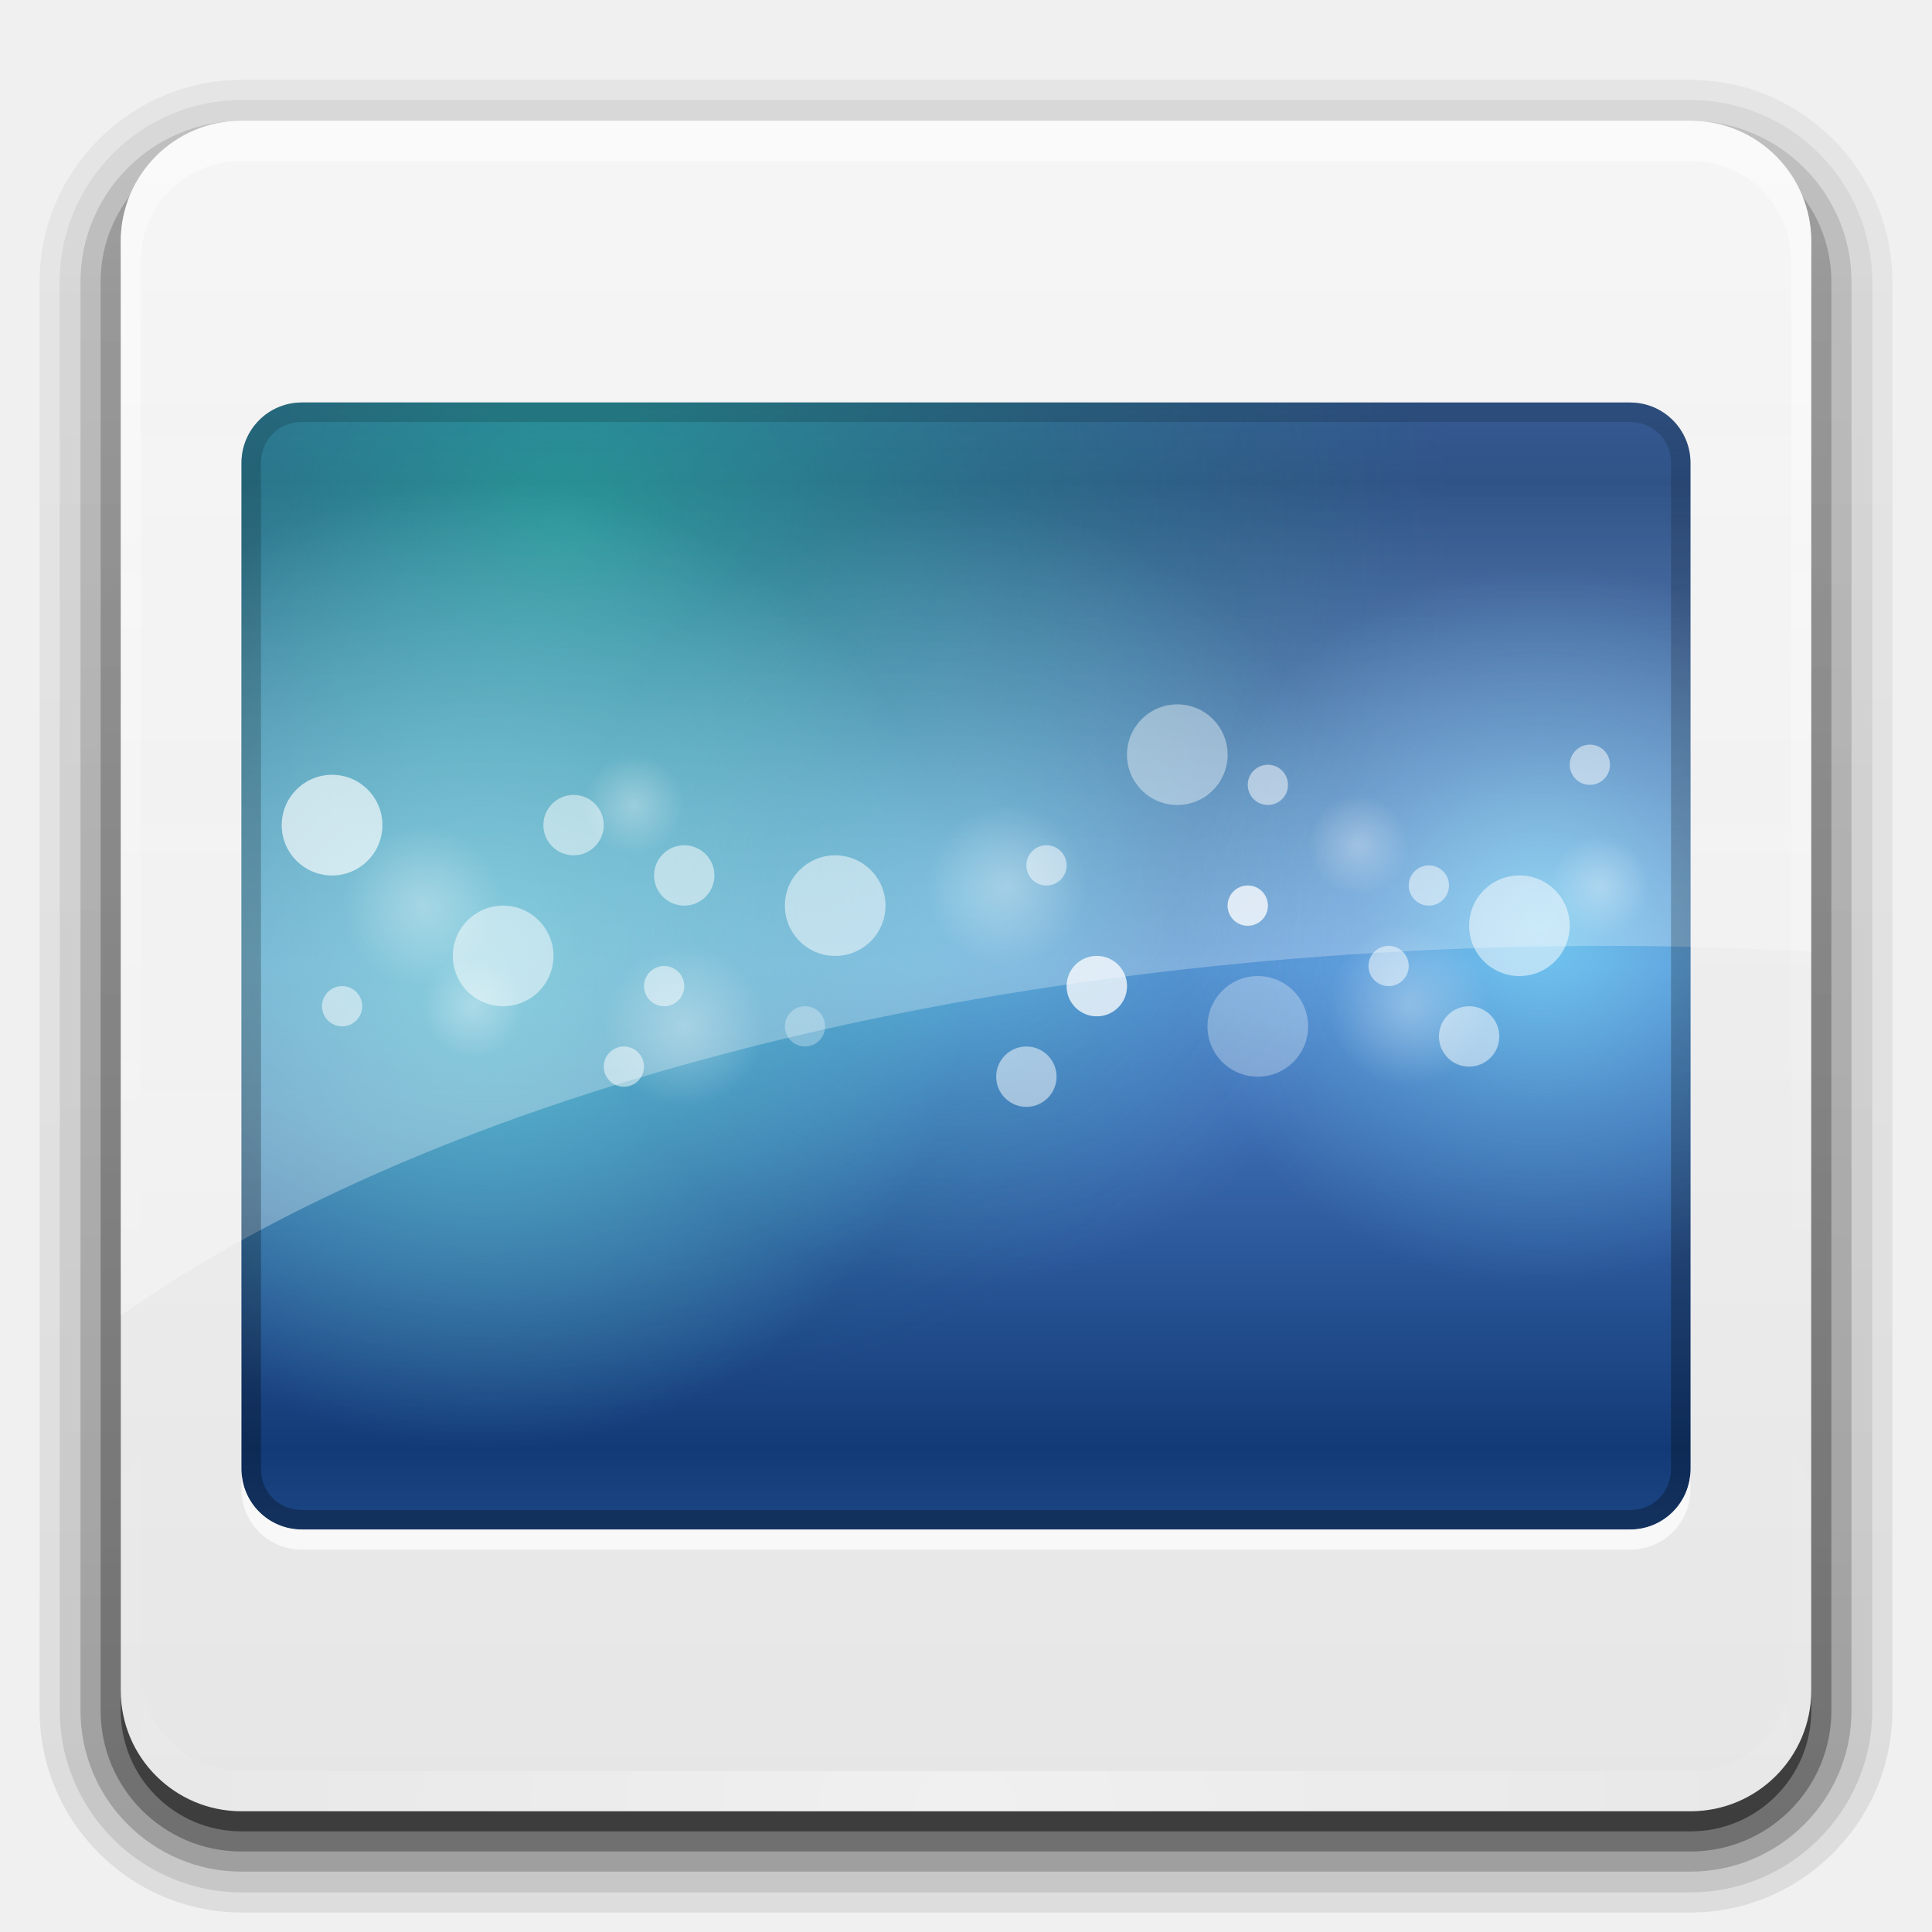
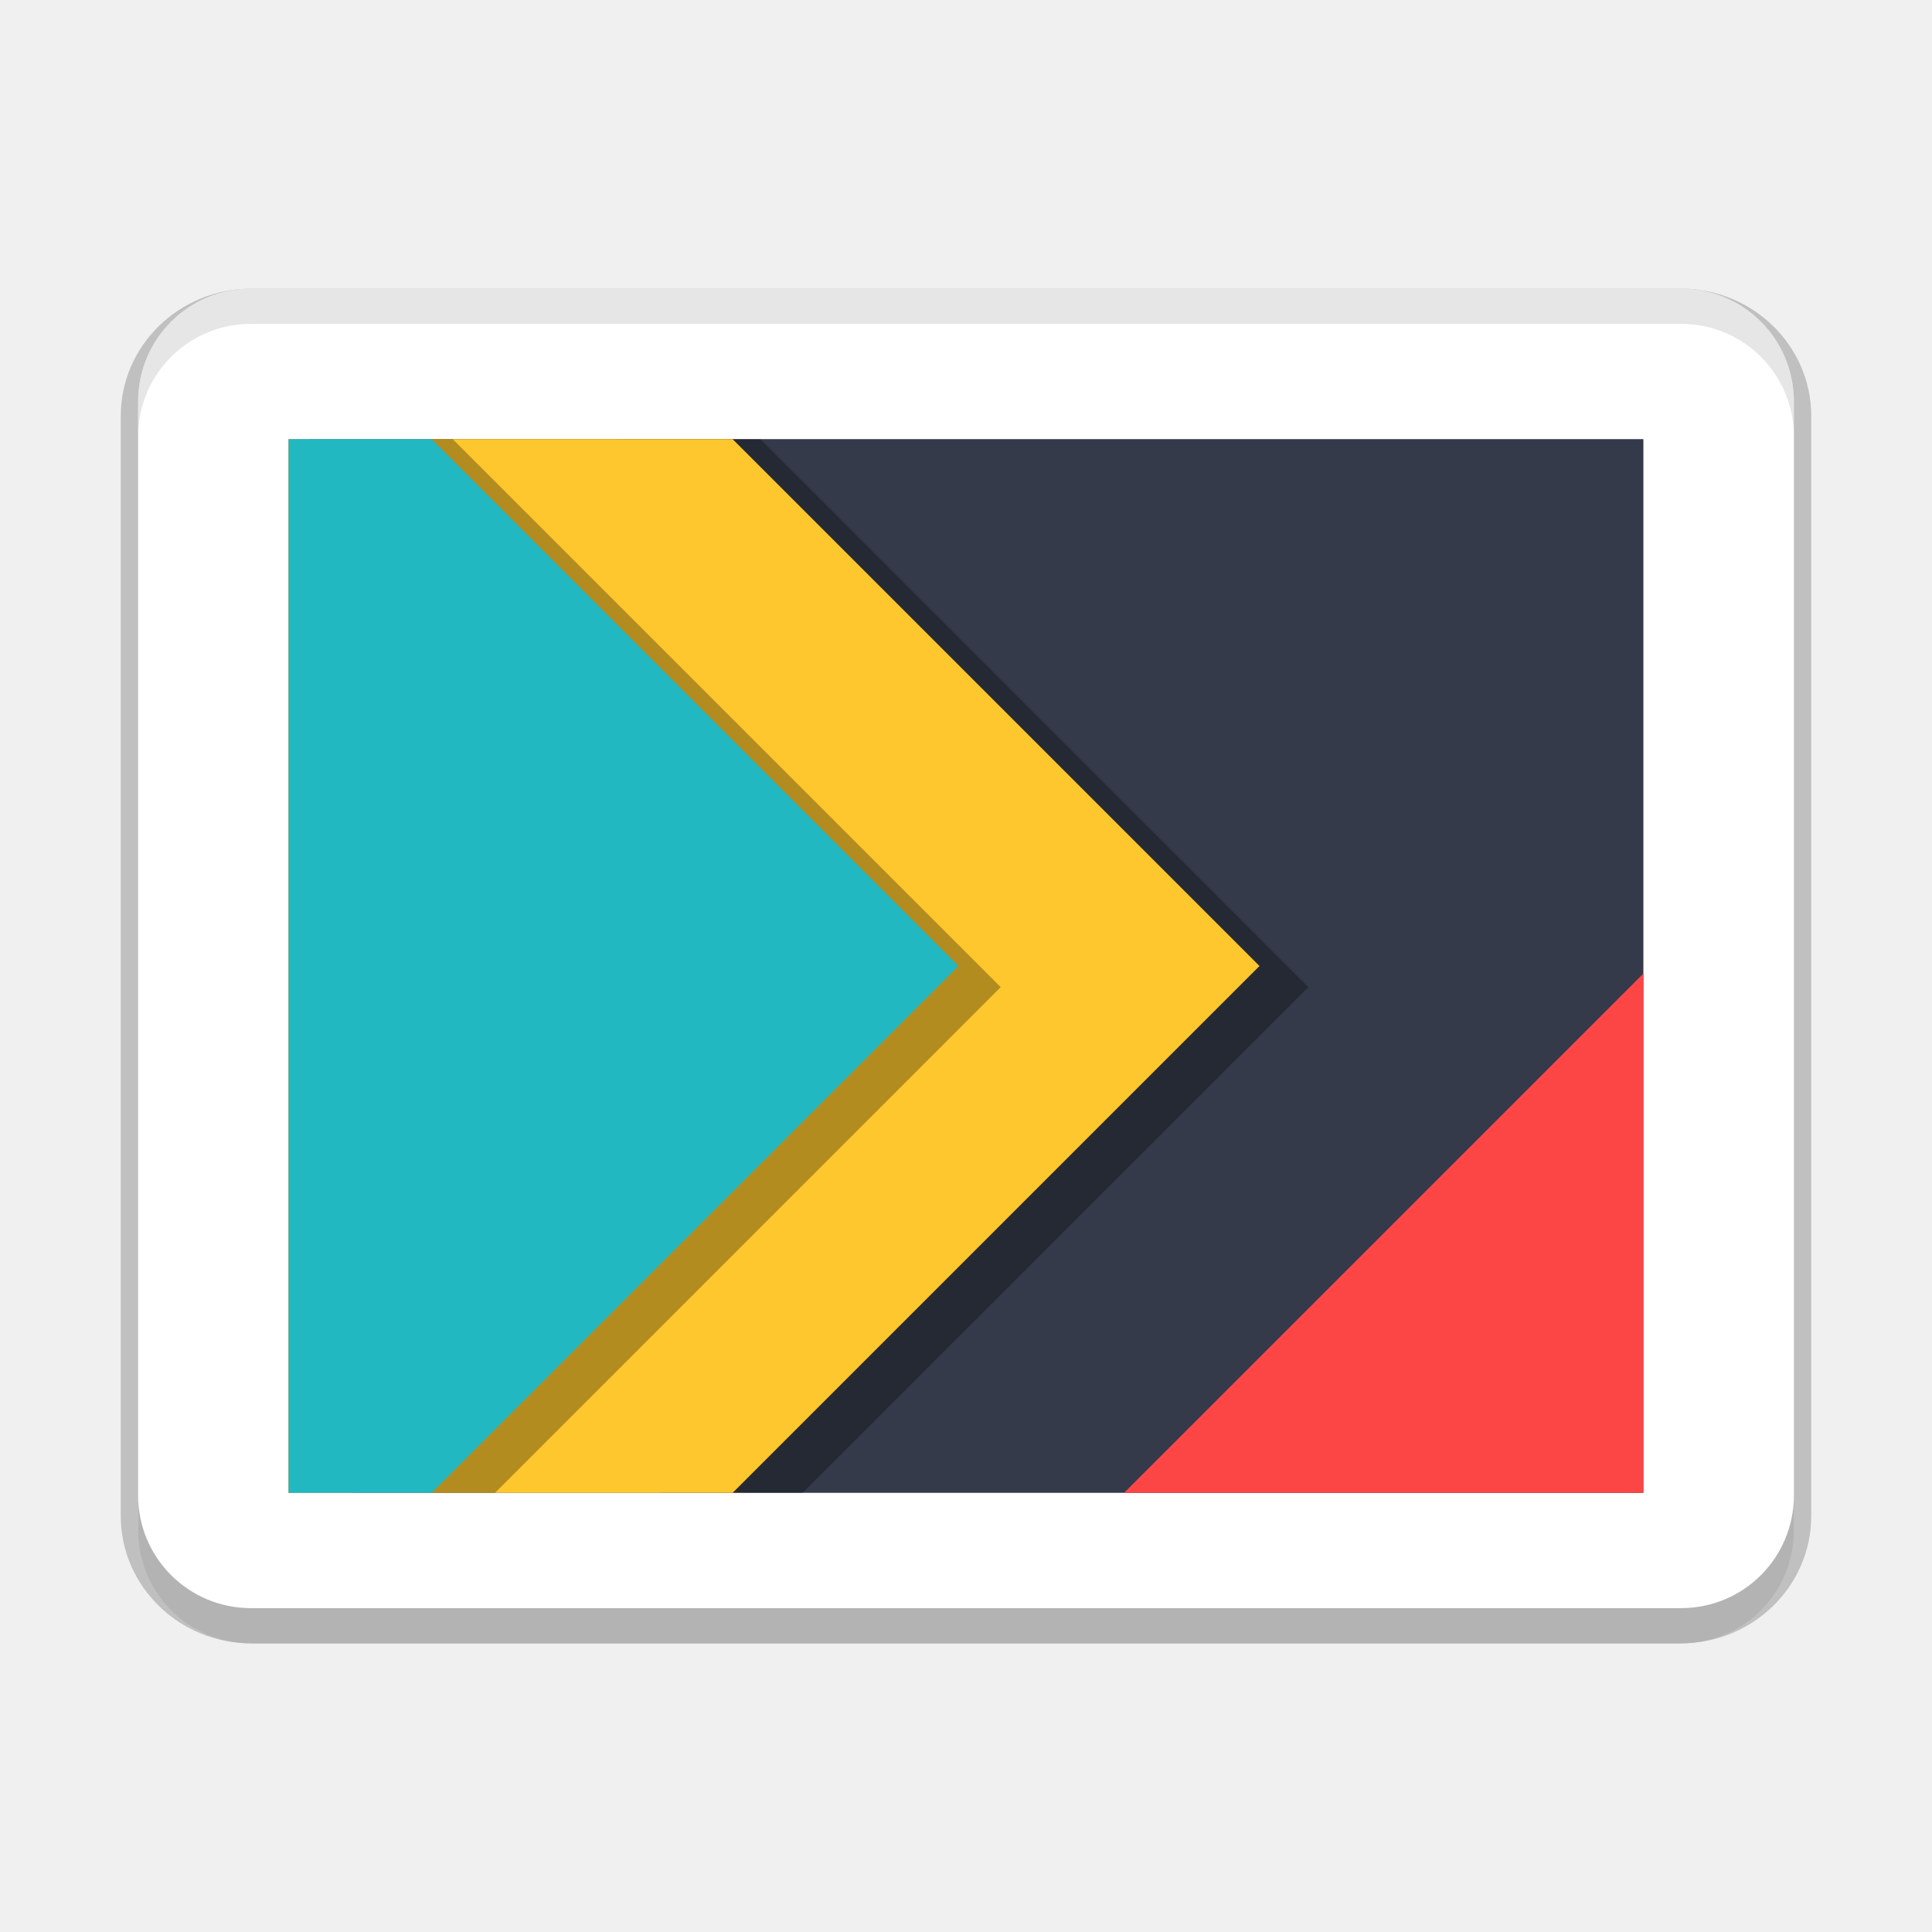
- <svg xmlns="http://www.w3.org/2000/svg" xmlns:xlink="http://www.w3.org/1999/xlink" version="1.0" width="96" height="96" id="svg2408" style="display:inline">
-   <defs id="defs2410">
-     <linearGradient id="linearGradient3940">
-       <stop id="stop3942" style="stop-color:#5184cf;stop-opacity:1" offset="0" />
-       <stop id="stop3944" style="stop-color:#123a76;stop-opacity:1" offset="1" />
-     </linearGradient>
-     <linearGradient id="linearGradient3928">
-       <stop id="stop3930" style="stop-color:#00ce99;stop-opacity:1" offset="0" />
-       <stop id="stop3932" style="stop-color:#00805f;stop-opacity:0" offset="1" />
-     </linearGradient>
-     <linearGradient id="linearGradient3827">
-       <stop id="stop3829" style="stop-color:#ffffff;stop-opacity:1" offset="0" />
-       <stop id="stop3831" style="stop-color:#ffffff;stop-opacity:0" offset="1" />
-     </linearGradient>
-     <linearGradient id="linearGradient3751">
-       <stop id="stop3754" style="stop-color:#80e5ff;stop-opacity:1" offset="0" />
-       <stop id="stop3869" style="stop-color:#80e5ff;stop-opacity:0.403" offset="0.5" />
-       <stop id="stop3756" style="stop-color:#80e5ff;stop-opacity:0" offset="1" />
-     </linearGradient>
-     <linearGradient id="linearGradient3739">
-       <stop id="stop3742" style="stop-color:#5fbcd3;stop-opacity:1" offset="0" />
-       <stop id="stop3745" style="stop-color:#5fbcd3;stop-opacity:0" offset="1" />
-     </linearGradient>
-     <linearGradient id="linearGradient3718">
-       <stop id="stop3720" style="stop-color:#000000;stop-opacity:1" offset="0" />
-       <stop id="stop3722" style="stop-color:#000000;stop-opacity:0" offset="1" />
-     </linearGradient>
-     <linearGradient x1="45.448" y1="92.54" x2="45.448" y2="7.017" id="ButtonShadow" gradientUnits="userSpaceOnUse" gradientTransform="scale(1.005865,0.994169)">
-       <stop id="stop3750" style="stop-color:#000000;stop-opacity:1" offset="0" />
-       <stop id="stop3752" style="stop-color:#000000;stop-opacity:0.588" offset="1" />
-     </linearGradient>
-     <linearGradient id="linearGradient3737">
-       <stop id="stop3739" style="stop-color:#ffffff;stop-opacity:1" offset="0" />
-       <stop id="stop3741" style="stop-color:#ffffff;stop-opacity:0" offset="1" />
-     </linearGradient>
-     <linearGradient id="linearGradient3700">
-       <stop id="stop3702" style="stop-color:#e6e6e6;stop-opacity:1" offset="0" />
-       <stop id="stop3704" style="stop-color:#f5f5f5;stop-opacity:1" offset="1" />
-     </linearGradient>
-     <linearGradient x1="48" y1="90" x2="48" y2="5.988" id="linearGradient3706" xlink:href="#linearGradient3700" gradientUnits="userSpaceOnUse" />
-     <filter color-interpolation-filters="sRGB" id="filter3174">
-       <feGaussianBlur id="feGaussianBlur3176" stdDeviation="1.71" />
-     </filter>
-     <linearGradient x1="45.448" y1="92.54" x2="45.448" y2="7.017" id="ButtonShadow-0" gradientUnits="userSpaceOnUse" gradientTransform="matrix(1.005865,0,0,0.994169,100,0)">
-       <stop id="stop3750-8" style="stop-color:#000000;stop-opacity:1" offset="0" />
-       <stop id="stop3752-5" style="stop-color:#000000;stop-opacity:0.588" offset="1" />
-     </linearGradient>
-     <linearGradient x1="32.251" y1="6.132" x2="32.251" y2="90.239" id="linearGradient3780" xlink:href="#ButtonShadow-0" gradientUnits="userSpaceOnUse" gradientTransform="matrix(1.02381,0,0,1.011905,-1.142857,-98.07143)" />
-     <linearGradient x1="32.251" y1="6.132" x2="32.251" y2="90.239" id="linearGradient3772" xlink:href="#ButtonShadow-0" gradientUnits="userSpaceOnUse" gradientTransform="matrix(1.02381,0,0,1.011905,-1.142857,-98.07143)" />
-     <linearGradient x1="32.251" y1="6.132" x2="32.251" y2="90.239" id="linearGradient3725" xlink:href="#ButtonShadow-0" gradientUnits="userSpaceOnUse" gradientTransform="matrix(1.02381,0,0,1.011905,-1.142857,-98.07143)" />
-     <linearGradient x1="32.251" y1="6.132" x2="32.251" y2="90.239" id="linearGradient3721" xlink:href="#ButtonShadow-0" gradientUnits="userSpaceOnUse" gradientTransform="translate(0,-97)" />
-     <linearGradient x1="32.251" y1="6.132" x2="32.251" y2="90.239" id="linearGradient3760" xlink:href="#ButtonShadow-0" gradientUnits="userSpaceOnUse" gradientTransform="matrix(1.02381,0,0,1.011905,-1.142857,-98.07143)" />
-     <linearGradient id="linearGradient3737-1">
-       <stop id="stop3739-9" style="stop-color:#ffffff;stop-opacity:1" offset="0" />
-       <stop id="stop3741-3" style="stop-color:#ffffff;stop-opacity:0" offset="1" />
-     </linearGradient>
-     <radialGradient cx="48" cy="90.172" r="42" fx="48" fy="90.172" id="radialGradient2886" xlink:href="#linearGradient3737-0" gradientUnits="userSpaceOnUse" gradientTransform="matrix(1.157313,0,0,0.9959077,-7.551021,0.1971319)" />
-     <linearGradient id="linearGradient3737-0">
-       <stop id="stop3739-6" style="stop-color:#ffffff;stop-opacity:1" offset="0" />
-       <stop id="stop3741-0" style="stop-color:#ffffff;stop-opacity:0" offset="1" />
-     </linearGradient>
-     <linearGradient x1="36.357" y1="6" x2="36.357" y2="63.893" id="linearGradient3923" xlink:href="#linearGradient3737-1" gradientUnits="userSpaceOnUse" />
-     <linearGradient x1="48" y1="56" x2="48" y2="0" id="linearGradient3982" xlink:href="#linearGradient3737" gradientUnits="userSpaceOnUse" />
-     <radialGradient cx="47.977" cy="64.058" r="24.023" fx="47.977" fy="64.058" id="radialGradient3747" xlink:href="#linearGradient3739" gradientUnits="userSpaceOnUse" />
-     <radialGradient cx="60.563" cy="49.721" r="19.437" fx="60.563" fy="49.721" id="radialGradient3758" xlink:href="#linearGradient3751" gradientUnits="userSpaceOnUse" />
-     <radialGradient cx="58.5" cy="37.5" r="2.5" fx="58.5" fy="37.5" id="radialGradient3833" xlink:href="#linearGradient3827" gradientUnits="userSpaceOnUse" />
-     <radialGradient cx="58.5" cy="37.5" r="2.5" fx="58.5" fy="37.5" id="radialGradient3837" xlink:href="#linearGradient3827" gradientUnits="userSpaceOnUse" />
-     <radialGradient cx="58.5" cy="37.5" r="2.5" fx="58.5" fy="37.5" id="radialGradient3841" xlink:href="#linearGradient3827" gradientUnits="userSpaceOnUse" />
-     <radialGradient cx="58.5" cy="37.5" r="2.5" fx="58.5" fy="37.5" id="radialGradient3845" xlink:href="#linearGradient3827" gradientUnits="userSpaceOnUse" />
-     <radialGradient cx="58.5" cy="37.5" r="2.5" fx="58.5" fy="37.5" id="radialGradient3849" xlink:href="#linearGradient3827" gradientUnits="userSpaceOnUse" />
-     <radialGradient cx="58.5" cy="37.5" r="2.5" fx="58.5" fy="37.5" id="radialGradient3853" xlink:href="#linearGradient3827" gradientUnits="userSpaceOnUse" />
-     <radialGradient cx="58.5" cy="37.5" r="2.5" fx="58.5" fy="37.5" id="radialGradient3857" xlink:href="#linearGradient3827" gradientUnits="userSpaceOnUse" />
-     <radialGradient cx="58.5" cy="37.5" r="2.5" fx="58.5" fy="37.5" id="radialGradient3861" xlink:href="#linearGradient3827" gradientUnits="userSpaceOnUse" />
-     <radialGradient cx="60.563" cy="49.721" r="19.437" fx="60.563" fy="49.721" id="radialGradient3867" xlink:href="#linearGradient3751" gradientUnits="userSpaceOnUse" />
-     <radialGradient cx="56" cy="24" r="16" fx="56" fy="24" id="radialGradient3934" xlink:href="#linearGradient3928" gradientUnits="userSpaceOnUse" />
-     <linearGradient x1="48" y1="48" x2="48" y2="72" id="linearGradient3938" xlink:href="#linearGradient3940" gradientUnits="userSpaceOnUse" spreadMethod="reflect" />
-     <clipPath id="clipPath2952">
-       <rect width="72" height="56" rx="3" ry="3" x="12" y="20" id="rect2954" style="opacity:0.652;color:#000000;fill:#ff0000;fill-opacity:1;fill-rule:nonzero;stroke:none;stroke-width:1;marker:none;visibility:visible;display:inline;overflow:visible;enable-background:accumulate" />
-     </clipPath>
-     <clipPath id="clipPath2956">
-       <rect width="72" height="56" rx="3" ry="3" x="12" y="20" id="rect2958" style="opacity:0.652;color:#000000;fill:#ff0000;fill-opacity:1;fill-rule:nonzero;stroke:none;stroke-width:1;marker:none;visibility:visible;display:inline;overflow:visible;enable-background:accumulate" />
-     </clipPath>
-     <linearGradient x1="64" y1="80" x2="64" y2="-40.067" id="linearGradient3748" xlink:href="#linearGradient3718" gradientUnits="userSpaceOnUse" gradientTransform="translate(-20,0)" />
-   </defs>
-   <g id="layer2" style="display:none">
-     <rect width="86" height="85" rx="6" ry="6" x="5" y="7" id="rect3745" style="opacity:0.9;fill:url(#ButtonShadow);fill-opacity:1;fill-rule:nonzero;stroke:none;filter:url(#filter3174)" />
-   </g>
-   <g id="layer6" style="display:inline">
-     <path d="m 12,-95.031 c -5.511,0 -10.031,4.52 -10.031,10.031 l 0,71 c 0,5.511 4.52,10.031 10.031,10.031 l 72,0 c 5.511,0 10.031,-4.52 10.031,-10.031 l 0,-71 c 0,-5.511 -4.52,-10.031 -10.031,-10.031 l -72,0 z" transform="scale(1,-1)" id="path3786" style="opacity:0.08;fill:url(#linearGradient3760);fill-opacity:1;fill-rule:nonzero;stroke:none;display:inline" />
-     <path d="m 12,-94.031 c -4.972,0 -9.031,4.06 -9.031,9.031 l 0,71 c 0,4.972 4.06,9.031 9.031,9.031 l 72,0 c 4.972,0 9.031,-4.06 9.031,-9.031 l 0,-71 c 0,-4.972 -4.06,-9.031 -9.031,-9.031 l -72,0 z" transform="scale(1,-1)" id="path3778" style="opacity:0.1;fill:url(#linearGradient3780);fill-opacity:1;fill-rule:nonzero;stroke:none;display:inline" />
-     <path d="m 12,-93 c -4.409,0 -8,3.591 -8,8 l 0,71 c 0,4.409 3.591,8 8,8 l 72,0 c 4.409,0 8,-3.591 8,-8 l 0,-71 c 0,-4.409 -3.591,-8 -8,-8 l -72,0 z" transform="scale(1,-1)" id="path3770" style="opacity:0.2;fill:url(#linearGradient3772);fill-opacity:1;fill-rule:nonzero;stroke:none;display:inline" />
-     <rect width="86" height="85" rx="7" ry="7" x="5" y="-92" transform="scale(1,-1)" id="rect3723" style="opacity:0.3;fill:url(#linearGradient3725);fill-opacity:1;fill-rule:nonzero;stroke:none;display:inline" />
-     <rect width="84" height="84" rx="6" ry="6" x="6" y="-91" transform="scale(1,-1)" id="rect3716" style="opacity:0.45;fill:url(#linearGradient3721);fill-opacity:1;fill-rule:nonzero;stroke:none;display:inline" />
-   </g>
-   <g id="layer1" style="display:inline">
-     <rect width="84" height="84" rx="6" ry="6" x="6" y="6" id="rect2419" style="fill:url(#linearGradient3706);fill-opacity:1;fill-rule:nonzero;stroke:none" />
-     <path d="M 12,6 C 8.676,6 6,8.676 6,12 l 0,2 0,68 0,2 c 0,0.335 0.041,0.651 0.094,0.969 0.049,0.296 0.097,0.597 0.188,0.875 0.01,0.03 0.021,0.064 0.031,0.094 0.099,0.288 0.235,0.547 0.375,0.812 0.145,0.274 0.316,0.536 0.5,0.781 0.184,0.246 0.374,0.473 0.594,0.688 0.44,0.428 0.943,0.815 1.5,1.094 0.279,0.14 0.573,0.247 0.875,0.344 -0.256,-0.1 -0.487,-0.236 -0.719,-0.375 -0.007,-0.004 -0.024,0.004 -0.031,0 -0.032,-0.019 -0.062,-0.043 -0.094,-0.062 -0.12,-0.077 -0.231,-0.164 -0.344,-0.25 -0.106,-0.081 -0.213,-0.161 -0.312,-0.25 C 8.478,88.557 8.309,88.373 8.156,88.188 8.049,88.057 7.938,87.922 7.844,87.781 7.819,87.743 7.805,87.695 7.781,87.656 7.716,87.553 7.651,87.452 7.594,87.344 7.493,87.149 7.388,86.928 7.312,86.719 7.304,86.697 7.289,86.678 7.281,86.656 7.249,86.564 7.245,86.469 7.219,86.375 7.188,86.268 7.148,86.172 7.125,86.062 7.052,85.721 7,85.364 7,85 L 7,83 7,15 7,13 C 7,10.218 9.218,8 12,8 l 2,0 68,0 2,0 c 2.782,0 5,2.218 5,5 l 0,2 0,68 0,2 c 0,0.364 -0.052,0.721 -0.125,1.062 -0.044,0.207 -0.088,0.398 -0.156,0.594 -0.008,0.022 -0.023,0.041 -0.031,0.062 -0.063,0.174 -0.138,0.367 -0.219,0.531 -0.042,0.083 -0.079,0.17 -0.125,0.25 -0.055,0.097 -0.127,0.188 -0.188,0.281 -0.094,0.141 -0.205,0.276 -0.312,0.406 -0.143,0.174 -0.303,0.347 -0.469,0.5 -0.011,0.01 -0.02,0.021 -0.031,0.031 -0.138,0.126 -0.285,0.234 -0.438,0.344 -0.103,0.073 -0.204,0.153 -0.312,0.219 -0.007,0.004 -0.024,-0.004 -0.031,0 -0.232,0.139 -0.463,0.275 -0.719,0.375 0.302,-0.097 0.596,-0.204 0.875,-0.344 0.557,-0.279 1.06,-0.666 1.5,-1.094 0.22,-0.214 0.409,-0.442 0.594,-0.688 0.184,-0.246 0.355,-0.508 0.5,-0.781 0.14,-0.265 0.276,-0.525 0.375,-0.812 0.01,-0.031 0.021,-0.063 0.031,-0.094 0.09,-0.278 0.139,-0.579 0.188,-0.875 C 89.959,84.651 90,84.335 90,84 l 0,-2 0,-68 0,-2 C 90,8.676 87.324,6 84,6 L 12,6 z" id="rect3728" style="opacity:0.5;fill:url(#linearGradient3923);fill-opacity:1;fill-rule:nonzero;stroke:none;display:inline" />
-     <path d="M 12,90 C 8.676,90 6,87.324 6,84 L 6,82 6,14 6,12 c 0,-0.335 0.041,-0.651 0.094,-0.969 0.049,-0.296 0.097,-0.597 0.188,-0.875 C 6.291,10.126 6.302,10.093 6.312,10.062 6.411,9.775 6.547,9.515 6.688,9.25 6.832,8.976 7.003,8.714 7.188,8.469 7.372,8.223 7.561,7.995 7.781,7.781 8.221,7.353 8.724,6.967 9.281,6.688 9.56,6.548 9.855,6.441 10.156,6.344 9.9,6.444 9.67,6.58 9.438,6.719 c -0.007,0.004 -0.024,-0.004 -0.031,0 -0.032,0.019 -0.062,0.043 -0.094,0.062 -0.12,0.077 -0.231,0.164 -0.344,0.25 -0.106,0.081 -0.213,0.161 -0.312,0.25 C 8.478,7.443 8.309,7.627 8.156,7.812 8.049,7.943 7.938,8.078 7.844,8.219 7.819,8.257 7.805,8.305 7.781,8.344 7.716,8.447 7.651,8.548 7.594,8.656 7.493,8.851 7.388,9.072 7.312,9.281 7.305,9.303 7.289,9.322 7.281,9.344 7.249,9.436 7.245,9.531 7.219,9.625 7.188,9.732 7.148,9.828 7.125,9.938 7.052,10.279 7,10.636 7,11 l 0,2 0,68 0,2 c 0,2.782 2.218,5 5,5 l 2,0 68,0 2,0 c 2.782,0 5,-2.218 5,-5 l 0,-2 0,-68 0,-2 C 89,10.636 88.948,10.279 88.875,9.938 88.831,9.731 88.787,9.54 88.719,9.344 88.711,9.322 88.695,9.303 88.688,9.281 88.625,9.108 88.549,8.914 88.469,8.75 88.427,8.667 88.39,8.58 88.344,8.5 88.289,8.403 88.217,8.312 88.156,8.219 88.062,8.078 87.951,7.943 87.844,7.812 87.701,7.638 87.541,7.466 87.375,7.312 87.364,7.302 87.355,7.291 87.344,7.281 87.205,7.156 87.059,7.047 86.906,6.938 86.804,6.864 86.702,6.784 86.594,6.719 c -0.007,-0.004 -0.024,0.004 -0.031,0 -0.232,-0.139 -0.463,-0.275 -0.719,-0.375 0.302,0.097 0.596,0.204 0.875,0.344 0.557,0.279 1.06,0.666 1.5,1.094 0.22,0.214 0.409,0.442 0.594,0.688 0.184,0.246 0.355,0.508 0.5,0.781 0.14,0.265 0.276,0.525 0.375,0.812 0.01,0.031 0.021,0.063 0.031,0.094 0.09,0.278 0.139,0.579 0.188,0.875 C 89.959,11.349 90,11.665 90,12 l 0,2 0,68 0,2 c 0,3.324 -2.676,6 -6,6 l -72,0 z" id="path3615" style="opacity:0.4;fill:url(#radialGradient2886);fill-opacity:1;fill-rule:nonzero;stroke:none;display:inline" />
-     <rect width="84" height="84" rx="6" ry="6" x="-94" y="6" id="rect3654" style="fill:#ff00ff;fill-opacity:1;fill-rule:nonzero;stroke:none" />
-     <rect width="16" height="16" x="112" y="8" id="rect3797" style="color:#000000;fill:#ffffff;stroke:#000000;stroke-width:0.5;stroke-linecap:round;stroke-linejoin:miter;stroke-miterlimit:4;stroke-opacity:1;stroke-dasharray:none;stroke-dashoffset:8.6;marker:none;visibility:visible;display:inline;overflow:visible;enable-background:accumulate" />
-     <text x="131.393" y="11.969" id="text3799" xml:space="preserve" style="font-size:4px;font-style:normal;font-variant:normal;font-weight:normal;font-stretch:normal;text-align:start;line-height:125%;writing-mode:lr-tb;text-anchor:start;fill:#000000;fill-opacity:1;stroke:none;display:inline;font-family:Liberation Sans;-inkscape-font-specification:Liberation Sans">
-       <tspan x="131.393" y="11.969" id="tspan3801">Width: 2px</tspan>
-       <tspan x="131.393" y="16.969" id="tspan3803">Blur: 12</tspan>
-       <tspan x="131.393" y="21.969" id="tspan3807">Opacity: 60</tspan>
-     </text>
-   </g>
-   <g id="layer3">
-     <rect width="72" height="56" x="-88" y="20" clip-path="url(#clipPath2956)" id="rect3727" style="opacity:0.652;color:#000000;fill:#ff0000;fill-opacity:1;fill-rule:nonzero;stroke:none;stroke-width:1;marker:none;visibility:visible;display:inline;overflow:visible;enable-background:accumulate" />
-     <g clip-path="url(#clipPath2952)" id="g3871">
-       <rect width="72" height="56" x="12" y="20" id="rect3966" style="color:#000000;fill:url(#linearGradient3938);fill-opacity:1;fill-rule:nonzero;stroke:none;stroke-width:1;marker:none;visibility:visible;display:inline;overflow:visible;enable-background:accumulate" />
-       <path d="m 72,24 a 16,16 0 1 1 -32,0 16,16 0 1 1 32,0 z" transform="matrix(2.75,0,0,2.75,-126,-40)" id="path3918" style="opacity:0.5;color:#000000;fill:url(#radialGradient3934);fill-opacity:1;fill-rule:nonzero;stroke:none;stroke-width:1;marker:none;visibility:visible;display:inline;overflow:visible;enable-background:accumulate" />
-       <path d="m 80,49.721 a 19.437,19.437 0 1 1 -38.874,0 19.437,19.437 0 1 1 38.874,0 z" transform="matrix(0.9260636,0,0,0.9260636,20.47781,-0.04448889)" id="path3865" style="opacity:0.697;color:#000000;fill:url(#radialGradient3867);fill-opacity:1;fill-rule:nonzero;stroke:none;stroke-width:1;marker:none;visibility:visible;display:inline;overflow:visible;enable-background:accumulate" />
-       <path d="m 72,64.058 a 24.023,24.023 0 1 1 -48.045,0 24.023,24.023 0 1 1 48.045,0 z" transform="translate(-24,-16.05767)" id="path3737" style="color:#000000;fill:url(#radialGradient3747);fill-opacity:1;fill-rule:nonzero;stroke:none;stroke-width:1;marker:none;visibility:visible;display:inline;overflow:visible;enable-background:accumulate" />
-       <path d="m 80,49.721 a 19.437,19.437 0 1 1 -38.874,0 19.437,19.437 0 1 1 38.874,0 z" transform="translate(-12.56289,-5.157768)" id="path3749" style="opacity:0.434;color:#000000;fill:url(#radialGradient3758);fill-opacity:1;fill-rule:nonzero;stroke:none;stroke-width:1;marker:none;visibility:visible;display:inline;overflow:visible;enable-background:accumulate" />
-       <path d="m 61,37.5 a 2.5,2.5 0 1 1 -5,0 2.5,2.5 0 1 1 5,0 z" id="path3779" style="opacity:0.4;color:#000000;fill:#ffffff;fill-opacity:1;fill-rule:nonzero;stroke:none;stroke-width:1;marker:none;visibility:visible;display:inline;overflow:visible;enable-background:accumulate" />
-       <path d="m 61,37.5 a 2.5,2.5 0 1 1 -5,0 2.5,2.5 0 1 1 5,0 z" transform="translate(-33.5,10)" id="path3781" style="opacity:0.504;color:#000000;fill:#ffffff;fill-opacity:1;fill-rule:nonzero;stroke:none;stroke-width:1;marker:none;visibility:visible;display:inline;overflow:visible;enable-background:accumulate" />
-       <path d="m 61,37.5 a 2.5,2.5 0 1 1 -5,0 2.5,2.5 0 1 1 5,0 z" transform="translate(4,13.5)" id="path3783" style="opacity:0.3;color:#000000;fill:#ffffff;fill-opacity:1;fill-rule:nonzero;stroke:none;stroke-width:1;marker:none;visibility:visible;display:inline;overflow:visible;enable-background:accumulate" />
-       <path d="m 61,37.5 a 2.5,2.5 0 1 1 -5,0 2.5,2.5 0 1 1 5,0 z" transform="translate(17,8.5)" id="path3785" style="opacity:0.504;color:#000000;fill:#ffffff;fill-opacity:1;fill-rule:nonzero;stroke:none;stroke-width:1;marker:none;visibility:visible;display:inline;overflow:visible;enable-background:accumulate" />
-       <path d="m 61,37.5 a 2.5,2.5 0 1 1 -5,0 2.5,2.5 0 1 1 5,0 z" transform="translate(-17,7.5)" id="path3787" style="opacity:0.504;color:#000000;fill:#ffffff;fill-opacity:1;fill-rule:nonzero;stroke:none;stroke-width:1;marker:none;visibility:visible;display:inline;overflow:visible;enable-background:accumulate" />
-       <path d="m 61,37.5 a 2.5,2.5 0 1 1 -5,0 2.5,2.5 0 1 1 5,0 z" transform="translate(-42,3.5)" id="path3789" style="opacity:0.504;color:#000000;fill:#ffffff;fill-opacity:1;fill-rule:nonzero;stroke:none;stroke-width:1;marker:none;visibility:visible;display:inline;overflow:visible;enable-background:accumulate" />
-       <path d="m 61,37.5 a 2.5,2.5 0 1 1 -5,0 2.5,2.5 0 1 1 5,0 z" transform="translate(-42,3.5)" id="path3791" style="opacity:0.3;color:#000000;fill:#ffffff;fill-opacity:1;fill-rule:nonzero;stroke:none;stroke-width:1;marker:none;visibility:visible;display:inline;overflow:visible;enable-background:accumulate" />
-       <path d="m 61,37.5 a 2.5,2.5 0 1 1 -5,0 2.5,2.5 0 1 1 5,0 z" transform="matrix(0.4,0,0,0.4,-6.4,35)" id="path3793" style="opacity:0.504;color:#000000;fill:#ffffff;fill-opacity:1;fill-rule:nonzero;stroke:none;stroke-width:1;marker:none;visibility:visible;display:inline;overflow:visible;enable-background:accumulate" />
-       <path d="m 61,37.5 a 2.5,2.5 0 1 1 -5,0 2.5,2.5 0 1 1 5,0 z" transform="matrix(0.4,0,0,0.4,7.6,38)" id="path3795" style="opacity:0.504;color:#000000;fill:#ffffff;fill-opacity:1;fill-rule:nonzero;stroke:none;stroke-width:1;marker:none;visibility:visible;display:inline;overflow:visible;enable-background:accumulate" />
-       <path d="m 61,37.5 a 2.5,2.5 0 1 1 -5,0 2.5,2.5 0 1 1 5,0 z" transform="matrix(0.4,0,0,0.4,9.6,34)" id="path3797" style="opacity:0.504;color:#000000;fill:#ffffff;fill-opacity:1;fill-rule:nonzero;stroke:none;stroke-width:1;marker:none;visibility:visible;display:inline;overflow:visible;enable-background:accumulate" />
-       <path d="m 61,37.5 a 2.5,2.5 0 1 1 -5,0 2.5,2.5 0 1 1 5,0 z" transform="matrix(0.4,0,0,0.4,16.6,36)" id="path3799" style="opacity:0.3;color:#000000;fill:#ffffff;fill-opacity:1;fill-rule:nonzero;stroke:none;stroke-width:1;marker:none;visibility:visible;display:inline;overflow:visible;enable-background:accumulate" />
-       <path d="m 61,37.5 a 2.5,2.5 0 1 1 -5,0 2.5,2.5 0 1 1 5,0 z" transform="matrix(0.4,0,0,0.4,28.6,28)" id="path3801" style="opacity:0.504;color:#000000;fill:#ffffff;fill-opacity:1;fill-rule:nonzero;stroke:none;stroke-width:1;marker:none;visibility:visible;display:inline;overflow:visible;enable-background:accumulate" />
-       <path d="m 61,37.5 a 2.5,2.5 0 1 1 -5,0 2.5,2.5 0 1 1 5,0 z" transform="matrix(0.4,0,0,0.4,45.6,33)" id="path3803" style="opacity:0.504;color:#000000;fill:#ffffff;fill-opacity:1;fill-rule:nonzero;stroke:none;stroke-width:1;marker:none;visibility:visible;display:inline;overflow:visible;enable-background:accumulate" />
-       <path d="m 61,37.5 a 2.5,2.5 0 1 1 -5,0 2.5,2.5 0 1 1 5,0 z" transform="matrix(0.4,0,0,0.4,47.6,29)" id="path3805" style="opacity:0.504;color:#000000;fill:#ffffff;fill-opacity:1;fill-rule:nonzero;stroke:none;stroke-width:1;marker:none;visibility:visible;display:inline;overflow:visible;enable-background:accumulate" />
-       <path d="m 61,37.5 a 2.5,2.5 0 1 1 -5,0 2.5,2.5 0 1 1 5,0 z" transform="matrix(0.4,0,0,0.4,55.6,23)" id="path3807" style="opacity:0.504;color:#000000;fill:#ffffff;fill-opacity:1;fill-rule:nonzero;stroke:none;stroke-width:1;marker:none;visibility:visible;display:inline;overflow:visible;enable-background:accumulate" />
-       <path d="m 61,37.5 a 2.5,2.5 0 1 1 -5,0 2.5,2.5 0 1 1 5,0 z" transform="matrix(0.4,0,0,0.4,38.6,30)" id="path3809" style="opacity:0.504;color:#000000;fill:#ffffff;fill-opacity:1;fill-rule:nonzero;stroke:none;stroke-width:1;marker:none;visibility:visible;display:inline;overflow:visible;enable-background:accumulate" />
-       <path d="m 61,37.5 a 2.5,2.5 0 1 1 -5,0 2.5,2.5 0 1 1 5,0 z" transform="matrix(0.4,0,0,0.4,38.6,30)" id="path3811" style="opacity:0.504;color:#000000;fill:#ffffff;fill-opacity:1;fill-rule:nonzero;stroke:none;stroke-width:1;marker:none;visibility:visible;display:inline;overflow:visible;enable-background:accumulate" />
-       <path d="m 61,37.5 a 2.5,2.5 0 1 1 -5,0 2.5,2.5 0 1 1 5,0 z" transform="matrix(0.6,0,0,0.6,-1.1,21)" id="path3813" style="opacity:0.504;color:#000000;fill:#ffffff;fill-opacity:1;fill-rule:nonzero;stroke:none;stroke-width:1;marker:none;visibility:visible;display:inline;overflow:visible;enable-background:accumulate" />
-       <path d="m 61,37.5 a 2.5,2.5 0 1 1 -5,0 2.5,2.5 0 1 1 5,0 z" transform="matrix(0.6,0,0,0.6,-6.6,18.5)" id="path3815" style="opacity:0.504;color:#000000;fill:#ffffff;fill-opacity:1;fill-rule:nonzero;stroke:none;stroke-width:1;marker:none;visibility:visible;display:inline;overflow:visible;enable-background:accumulate" />
-       <path d="m 61,37.5 a 2.5,2.5 0 1 1 -5,0 2.5,2.5 0 1 1 5,0 z" transform="matrix(0.6,0,0,0.6,15.9,31)" id="path3817" style="opacity:0.504;color:#000000;fill:#ffffff;fill-opacity:1;fill-rule:nonzero;stroke:none;stroke-width:1;marker:none;visibility:visible;display:inline;overflow:visible;enable-background:accumulate" />
-       <path d="m 61,37.5 a 2.5,2.5 0 1 1 -5,0 2.5,2.5 0 1 1 5,0 z" transform="matrix(0.6,0,0,0.6,19.4,26.5)" id="path3819" style="opacity:0.504;color:#000000;fill:#ffffff;fill-opacity:1;fill-rule:nonzero;stroke:none;stroke-width:1;marker:none;visibility:visible;display:inline;overflow:visible;enable-background:accumulate" />
-       <path d="m 61,37.5 a 2.5,2.5 0 1 1 -5,0 2.5,2.5 0 1 1 5,0 z" transform="matrix(0.6,0,0,0.6,19.4,26.5)" id="path3821" style="opacity:0.504;color:#000000;fill:#ffffff;fill-opacity:1;fill-rule:nonzero;stroke:none;stroke-width:1;marker:none;visibility:visible;display:inline;overflow:visible;enable-background:accumulate" />
-       <path d="m 61,37.5 a 2.5,2.5 0 1 1 -5,0 2.5,2.5 0 1 1 5,0 z" transform="matrix(0.6,0,0,0.6,37.9,29)" id="path3823" style="opacity:0.504;color:#000000;fill:#ffffff;fill-opacity:1;fill-rule:nonzero;stroke:none;stroke-width:1;marker:none;visibility:visible;display:inline;overflow:visible;enable-background:accumulate" />
-       <path d="m 61,37.5 a 2.5,2.5 0 1 1 -5,0 2.5,2.5 0 1 1 5,0 z" transform="matrix(1.6,0,0,1.6,-43.6,-16)" id="path3825" style="opacity:0.3;color:#000000;fill:url(#radialGradient3833);fill-opacity:1;fill-rule:nonzero;stroke:none;stroke-width:1;marker:none;visibility:visible;display:inline;overflow:visible;enable-background:accumulate" />
-       <path d="m 61,37.5 a 2.5,2.5 0 1 1 -5,0 2.5,2.5 0 1 1 5,0 z" transform="matrix(1.6,0,0,1.6,-23.6,-10)" id="path3835" style="opacity:0.3;color:#000000;fill:url(#radialGradient3837);fill-opacity:1;fill-rule:nonzero;stroke:none;stroke-width:1;marker:none;visibility:visible;display:inline;overflow:visible;enable-background:accumulate" />
-       <path d="m 61,37.5 a 2.5,2.5 0 1 1 -5,0 2.5,2.5 0 1 1 5,0 z" transform="matrix(1.6,0,0,1.6,-72.6,-15)" id="path3839" style="opacity:0.3;color:#000000;fill:url(#radialGradient3841);fill-opacity:1;fill-rule:nonzero;stroke:none;stroke-width:1;marker:none;visibility:visible;display:inline;overflow:visible;enable-background:accumulate" />
-       <path d="m 61,37.5 a 2.5,2.5 0 1 1 -5,0 2.5,2.5 0 1 1 5,0 z" transform="matrix(1.6,0,0,1.6,-59.6,-9)" id="path3843" style="opacity:0.3;color:#000000;fill:url(#radialGradient3845);fill-opacity:1;fill-rule:nonzero;stroke:none;stroke-width:1;marker:none;visibility:visible;display:inline;overflow:visible;enable-background:accumulate" />
-       <path d="m 61,37.5 a 2.5,2.5 0 1 1 -5,0 2.5,2.5 0 1 1 5,0 z" transform="translate(-27,2.5)" id="path3847" style="opacity:0.3;color:#000000;fill:url(#radialGradient3849);fill-opacity:1;fill-rule:nonzero;stroke:none;stroke-width:1;marker:none;visibility:visible;display:inline;overflow:visible;enable-background:accumulate" />
-       <path d="m 61,37.5 a 2.5,2.5 0 1 1 -5,0 2.5,2.5 0 1 1 5,0 z" transform="translate(9,4.5)" id="path3851" style="opacity:0.3;color:#000000;fill:url(#radialGradient3853);fill-opacity:1;fill-rule:nonzero;stroke:none;stroke-width:1;marker:none;visibility:visible;display:inline;overflow:visible;enable-background:accumulate" />
-       <path d="m 61,37.5 a 2.5,2.5 0 1 1 -5,0 2.5,2.5 0 1 1 5,0 z" transform="translate(21,6.5)" id="path3855" style="opacity:0.3;color:#000000;fill:url(#radialGradient3857);fill-opacity:1;fill-rule:nonzero;stroke:none;stroke-width:1;marker:none;visibility:visible;display:inline;overflow:visible;enable-background:accumulate" />
-       <path d="m 61,37.5 a 2.5,2.5 0 1 1 -5,0 2.5,2.5 0 1 1 5,0 z" transform="translate(-35,12.5)" id="path3859" style="opacity:0.3;color:#000000;fill:url(#radialGradient3861);fill-opacity:1;fill-rule:nonzero;stroke:none;stroke-width:1;marker:none;visibility:visible;display:inline;overflow:visible;enable-background:accumulate" />
-       <path d="m 61,37.5 a 2.5,2.5 0 1 1 -5,0 2.5,2.5 0 1 1 5,0 z" transform="matrix(0.4,0,0,0.4,39.6,24)" id="path3863" style="opacity:0.504;color:#000000;fill:#ffffff;fill-opacity:1;fill-rule:nonzero;stroke:none;stroke-width:1;marker:none;visibility:visible;display:inline;overflow:visible;enable-background:accumulate" />
-     </g>
-   </g>
-   <g id="layer5" style="display:none">
-     <text x="43.749" y="71.478" id="text3989" xml:space="preserve" style="font-size:20.888px;font-style:normal;font-variant:normal;font-weight:bold;font-stretch:normal;text-align:start;line-height:125%;writing-mode:lr-tb;text-anchor:start;opacity:0.7;fill:#ffffff;fill-opacity:1;stroke:none;display:inline;font-family:BabelSans;-inkscape-font-specification:BabelSans Medium">
-       <tspan x="43.749" y="71.478" id="tspan3991">PNG</tspan>
-     </text>
-   </g>
-   <g id="layer4" style="display:inline">
-     <path d="M 12,6 C 8.676,6 6,8.676 6,12 L 6,65.375 C 21.66,54.325 48.933,47 80,47 c 3.382,0 6.717,0.112 10,0.281 L 90,12 C 90,8.676 87.324,6 84,6 L 12,6 z" id="rect3969" style="opacity:0.3;fill:url(#linearGradient3982);fill-opacity:1;fill-rule:nonzero;stroke:none;display:inline" />
-     <path d="m 15,20 c -1.662,0 -3,1.338 -3,3 l 0,50 c 0,1.662 1.338,3 3,3 l 66,0 c 1.662,0 3,-1.338 3,-3 l 0,-50 c 0,-1.662 -1.338,-3 -3,-3 l -66,0 z m 0,0.969 66,0 c 1.147,0 2.031,0.885 2.031,2.031 l 0,50 c 0,1.147 -0.885,2.031 -2.031,2.031 l -66,0 c -1.147,0 -2.031,-0.885 -2.031,-2.031 l 0,-50 c 0,-1.147 0.885,-2.031 2.031,-2.031 z" id="rect2960" style="opacity:0.3;color:#000000;fill:url(#linearGradient3748);fill-opacity:1;fill-rule:nonzero;stroke:none;stroke-width:0.5;marker:none;visibility:visible;display:inline;overflow:visible;enable-background:accumulate" />
-     <rect width="72" height="56" rx="3" ry="3" x="-88" y="20" id="rect2962" style="opacity:0.6;color:#000000;fill:#ff0000;fill-opacity:1;fill-rule:nonzero;stroke:none;stroke-width:0.5;marker:none;visibility:visible;display:inline;overflow:visible;enable-background:accumulate" />
-     <path d="m 12,73 0,1 c 0,1.662 1.338,3 3,3 l 66,0 c 1.662,0 3,-1.338 3,-3 l 0,-1 c 0,1.662 -1.338,3 -3,3 l -66,0 c -1.662,0 -3,-1.338 -3,-3 z" id="rect3750" style="opacity:0.7;color:#000000;fill:#ffffff;fill-opacity:1;fill-rule:nonzero;stroke:none;stroke-width:0.5;marker:none;visibility:visible;display:inline;overflow:visible;enable-background:accumulate" />
+ <svg xmlns="http://www.w3.org/2000/svg" width="36pt" height="36pt" version="1.1" viewBox="0 0 36 36">
+   <g transform="matrix(.087527 0 0 .087527 1.1948 1.1948)">
+     <path d="m39.785 47.799c-15.237 0-27.729 12.1-27.729 27.124v234.15c0 15.024 12.491 27.124 27.729 27.124h304.43c15.237 0 27.729-12.1 27.729-27.124v-234.15c0-15.024-12.491-27.124-27.729-27.124zm0 7.421h304.43c11.395 0 20.342 8.788 20.342 19.703v234.15c0 10.915-8.947 19.703-20.342 19.703h-304.43c-11.395 0-20.342-8.788-20.342-19.703v-234.15c0-10.915 8.947-19.703 20.342-19.703z" color="#000000" color-rendering="auto" dominant-baseline="auto" image-rendering="auto" opacity=".2" shape-rendering="auto" solid-color="#000000" style="font-feature-settings:normal;font-variant-alternates:normal;font-variant-caps:normal;font-variant-ligatures:normal;font-variant-numeric:normal;font-variant-position:normal;isolation:auto;mix-blend-mode:normal;shape-padding:0;text-decoration-color:#000000;text-decoration-line:none;text-decoration-style:solid;text-indent:0;text-orientation:mixed;text-transform:none;white-space:normal" />
+     <path d="m39.785 47.797c-13.316 0-24.035 10.719-24.035 24.031v240.34c0 13.312 10.719 24.031 24.035 24.031h304.43c13.316 0 24.035-10.719 24.035-24.031v-240.34c0-13.312-10.719-24.031-24.035-24.031z" fill="#fff" />
+     <path d="m39.785 47.797c-13.316 0-24.035 10.719-24.035 24.031v8.012c0-13.312 10.719-24.031 24.035-24.031h304.43c13.316 0 24.035 10.719 24.035 24.031v-8.012c0-13.312-10.719-24.031-24.035-24.031z" fill="#fff" fill-opacity=".2" />
+     <path d="m47.797 79.836h288.41v224.32h-288.41z" fill="#353a4a" />
+     <path d="m117.79 79.84 9 224.32h30.434l91.637-91.637 16.02-16.023-16.02-16.023-100.64-100.64z" opacity=".3" />
+     <path d="m47.797 79.84v224.32h94.523l112.16-112.16-112.16-112.16z" fill="#ffc72e" />
+     <path d="m52.297 79.84 9 224.32h30.434l91.637-91.637 16.02-16.023-16.02-16.023-100.64-100.64z" opacity=".3" />
+     <path d="m47.797 79.84v224.32h30.434l96.137-96.137 16.02-16.023-16.02-16.023-96.137-96.137z" fill="#21b8c2" />
+     <path d="m336.2 193.61-110.55 110.55h110.55z" fill="#fd4747" fill-opacity=".996" />
+     <path transform="scale(.75)" d="m21 406.23v10c0 17.75 14.292 32.043 32.047 32.043h405.91c17.755 0 32.047-14.293 32.047-32.043v-10c0 17.75-14.292 32.043-32.047 32.043h-405.91c-17.755 0-32.047-14.293-32.047-32.043z" opacity=".3" stroke-width="1.333" />
+     <path transform="scale(.75)" d="m53.049 63.725c-17.755 0-32.047 14.291-32.047 32.041v10c0-17.75 14.292-32.041 32.047-32.041h405.91c17.755 0 32.047 14.291 32.047 32.041v-10c0-17.75-14.292-32.041-32.047-32.041z" opacity=".1" stroke-width="1.333" />
  </g>
</svg>
